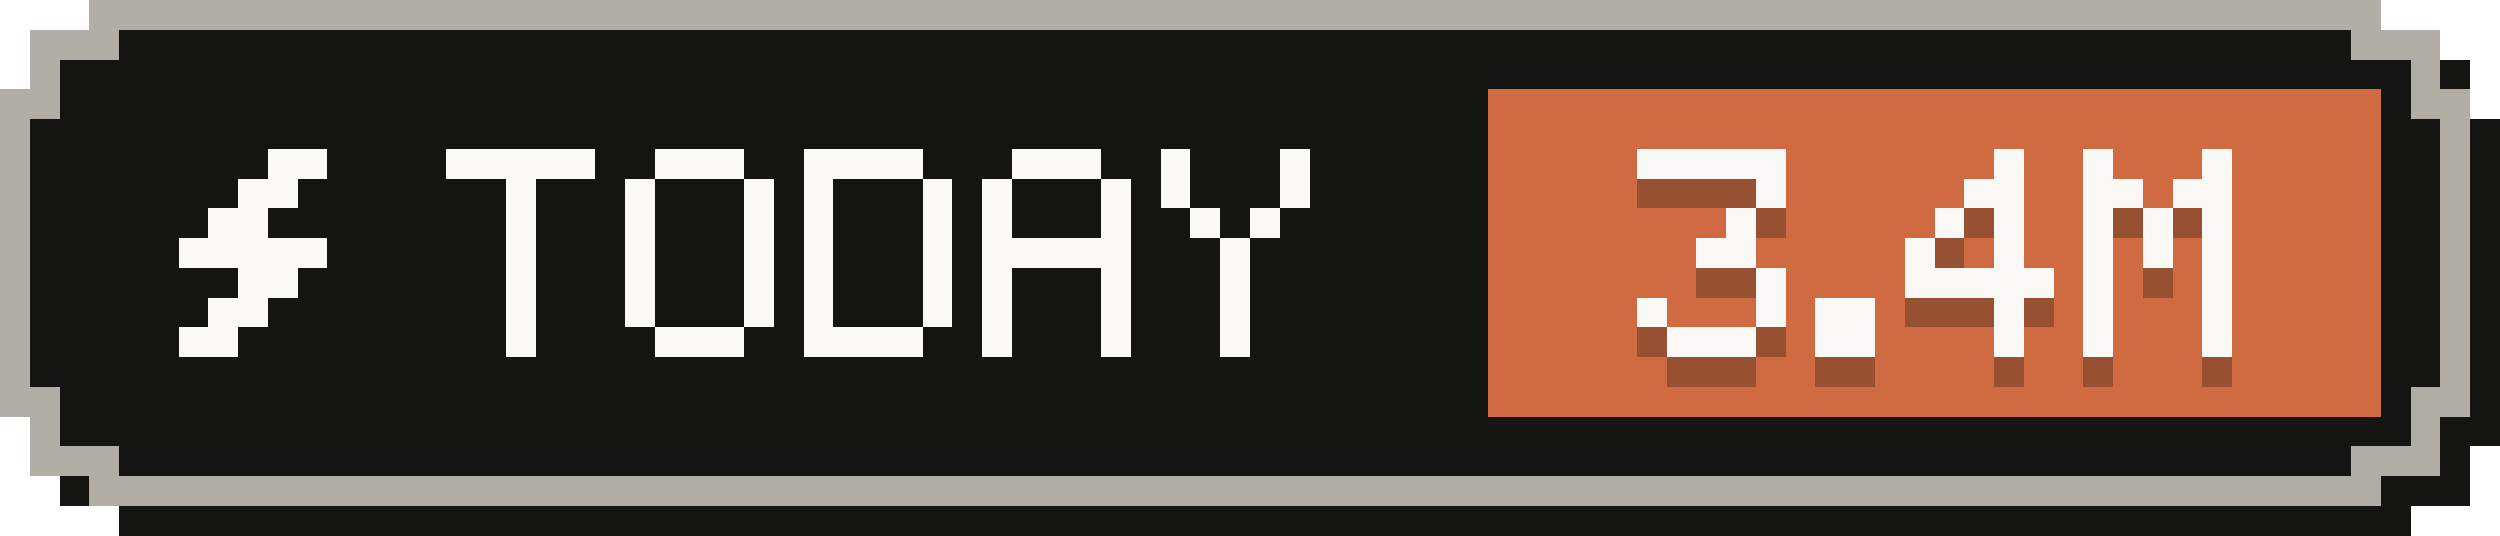
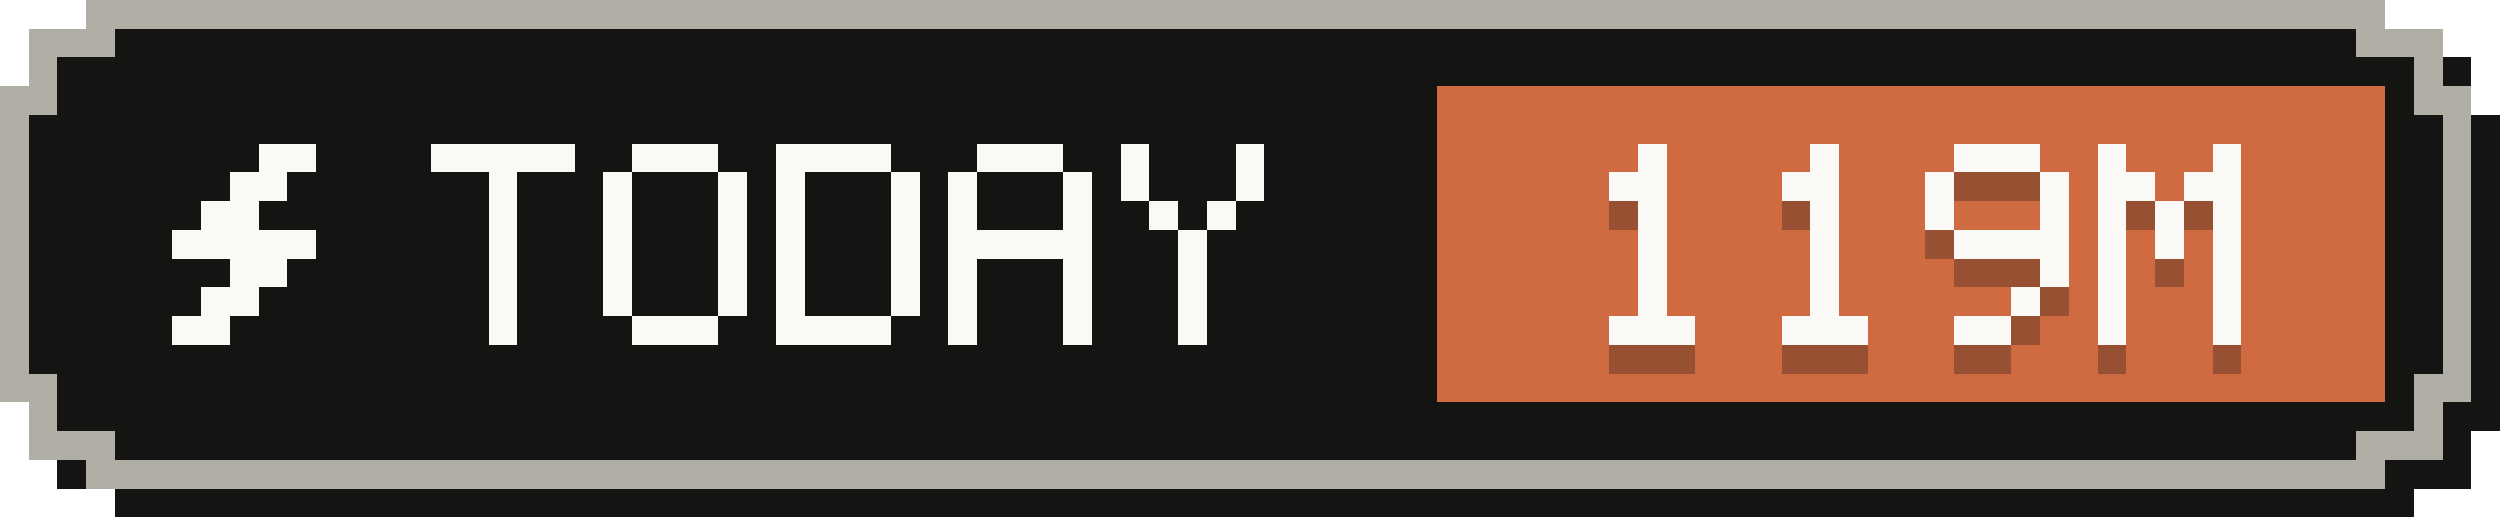
- <svg xmlns="http://www.w3.org/2000/svg" width="84" height="18" viewBox="0 0 84 18" role="img" aria-label="Tokens today: 3.4M">
+ <svg xmlns="http://www.w3.org/2000/svg" width="87" height="18" viewBox="0 0 87 18" role="img" aria-label="Tokens today: 119M">
  <g shape-rendering="crispEdges">
-     <path fill="#141413" d="M4,1 H81 V2 H83 V4 H84 V15 H83 V17 H81 V18 H4 V17 H2 V15 H1 V4 H2 V2 H4 Z" />
-     <path fill="#b0aea5" d="M3,0 H80 V1 H82 V3 H83 V14 H82 V16 H80 V17 H3 V16 H1 V14 H0 V3 H1 V1 H3 Z" />
-     <path fill="#141413" d="M4,1 H79 V2 H81 V4 H82 V13 H81 V15 H79 V16 H4 V15 H2 V13 H1 V4 H2 V2 H4 Z" />
-     <rect fill="#d06a41" x="50" y="3" width="30" height="11" />
+     <path fill="#141413" d="M4,1 H84 V2 H86 V4 H87 V15 H86 V17 H84 V18 H4 V17 H2 V15 H1 V4 H2 V2 H4 Z" />
+     <path fill="#b0aea5" d="M3,0 H83 V1 H85 V3 H86 V14 H85 V16 H83 V17 H3 V16 H1 V14 H0 V3 H1 V1 H3 Z" />
+     <path fill="#141413" d="M4,1 H82 V2 H84 V4 H85 V13 H84 V15 H82 V16 H4 V15 H2 V13 H1 V4 H2 V2 H4 Z" />
+     <rect fill="#d06a41" x="50" y="3" width="33" height="11" />
    <g fill="#faf9f5">
      <rect x="9" y="5" width="2" height="1" />
      <rect x="8" y="6" width="2" height="1" />
      <rect x="7" y="7" width="2" height="1" />
      <rect x="6" y="8" width="5" height="1" />
      <rect x="8" y="9" width="2" height="1" />
      <rect x="7" y="10" width="2" height="1" />
      <rect x="6" y="11" width="2" height="1" />
    </g>
    <g fill="#faf9f5">
      <rect x="15" y="5" width="5" height="1" />
      <rect x="17" y="6" width="1" height="1" />
      <rect x="17" y="7" width="1" height="1" />
      <rect x="17" y="8" width="1" height="1" />
      <rect x="17" y="9" width="1" height="1" />
      <rect x="17" y="10" width="1" height="1" />
      <rect x="17" y="11" width="1" height="1" />
      <rect x="22" y="5" width="3" height="1" />
      <rect x="21" y="6" width="1" height="1" />
      <rect x="25" y="6" width="1" height="1" />
      <rect x="21" y="7" width="1" height="1" />
      <rect x="25" y="7" width="1" height="1" />
      <rect x="21" y="8" width="1" height="1" />
      <rect x="25" y="8" width="1" height="1" />
      <rect x="21" y="9" width="1" height="1" />
      <rect x="25" y="9" width="1" height="1" />
      <rect x="21" y="10" width="1" height="1" />
      <rect x="25" y="10" width="1" height="1" />
      <rect x="22" y="11" width="3" height="1" />
      <rect x="27" y="5" width="4" height="1" />
      <rect x="27" y="6" width="1" height="1" />
      <rect x="31" y="6" width="1" height="1" />
      <rect x="27" y="7" width="1" height="1" />
      <rect x="31" y="7" width="1" height="1" />
      <rect x="27" y="8" width="1" height="1" />
      <rect x="31" y="8" width="1" height="1" />
      <rect x="27" y="9" width="1" height="1" />
      <rect x="31" y="9" width="1" height="1" />
      <rect x="27" y="10" width="1" height="1" />
      <rect x="31" y="10" width="1" height="1" />
      <rect x="27" y="11" width="4" height="1" />
      <rect x="34" y="5" width="3" height="1" />
      <rect x="33" y="6" width="1" height="1" />
      <rect x="37" y="6" width="1" height="1" />
      <rect x="33" y="7" width="1" height="1" />
      <rect x="37" y="7" width="1" height="1" />
      <rect x="33" y="8" width="5" height="1" />
      <rect x="33" y="9" width="1" height="1" />
      <rect x="37" y="9" width="1" height="1" />
      <rect x="33" y="10" width="1" height="1" />
      <rect x="37" y="10" width="1" height="1" />
      <rect x="33" y="11" width="1" height="1" />
      <rect x="37" y="11" width="1" height="1" />
      <rect x="39" y="5" width="1" height="1" />
      <rect x="43" y="5" width="1" height="1" />
      <rect x="39" y="6" width="1" height="1" />
      <rect x="43" y="6" width="1" height="1" />
      <rect x="40" y="7" width="1" height="1" />
      <rect x="42" y="7" width="1" height="1" />
      <rect x="41" y="8" width="1" height="1" />
      <rect x="41" y="9" width="1" height="1" />
      <rect x="41" y="10" width="1" height="1" />
      <rect x="41" y="11" width="1" height="1" />
    </g>
    <g fill="#141413" fill-opacity=".3">
-       <rect x="55" y="6" width="5" height="1" />
-       <rect x="59" y="7" width="1" height="1" />
-       <rect x="58" y="8" width="1" height="1" />
-       <rect x="57" y="9" width="2" height="1" />
-       <rect x="59" y="10" width="1" height="1" />
-       <rect x="55" y="11" width="1" height="1" />
-       <rect x="59" y="11" width="1" height="1" />
+       <rect x="57" y="6" width="1" height="1" />
+       <rect x="56" y="7" width="2" height="1" />
+       <rect x="57" y="8" width="1" height="1" />
+       <rect x="57" y="9" width="1" height="1" />
+       <rect x="57" y="10" width="1" height="1" />
+       <rect x="57" y="11" width="1" height="1" />
      <rect x="56" y="12" width="3" height="1" />
-       <rect x="61" y="11" width="2" height="1" />
-       <rect x="61" y="12" width="2" height="1" />
-       <rect x="67" y="6" width="1" height="1" />
-       <rect x="66" y="7" width="2" height="1" />
-       <rect x="65" y="8" width="1" height="1" />
+       <rect x="63" y="6" width="1" height="1" />
+       <rect x="62" y="7" width="2" height="1" />
+       <rect x="63" y="8" width="1" height="1" />
+       <rect x="63" y="9" width="1" height="1" />
+       <rect x="63" y="10" width="1" height="1" />
+       <rect x="63" y="11" width="1" height="1" />
+       <rect x="62" y="12" width="3" height="1" />
+       <rect x="68" y="6" width="3" height="1" />
+       <rect x="67" y="7" width="1" height="1" />
+       <rect x="71" y="7" width="1" height="1" />
      <rect x="67" y="8" width="1" height="1" />
-       <rect x="64" y="9" width="1" height="1" />
-       <rect x="67" y="9" width="1" height="1" />
-       <rect x="64" y="10" width="5" height="1" />
-       <rect x="67" y="11" width="1" height="1" />
-       <rect x="67" y="12" width="1" height="1" />
-       <rect x="70" y="6" width="1" height="1" />
-       <rect x="74" y="6" width="1" height="1" />
-       <rect x="70" y="7" width="2" height="1" />
+       <rect x="71" y="8" width="1" height="1" />
+       <rect x="68" y="9" width="4" height="1" />
+       <rect x="71" y="10" width="1" height="1" />
+       <rect x="70" y="11" width="1" height="1" />
+       <rect x="68" y="12" width="2" height="1" />
+       <rect x="73" y="6" width="1" height="1" />
+       <rect x="77" y="6" width="1" height="1" />
      <rect x="73" y="7" width="2" height="1" />
-       <rect x="70" y="8" width="1" height="1" />
-       <rect x="72" y="8" width="1" height="1" />
-       <rect x="74" y="8" width="1" height="1" />
-       <rect x="70" y="9" width="1" height="1" />
-       <rect x="72" y="9" width="1" height="1" />
-       <rect x="74" y="9" width="1" height="1" />
-       <rect x="70" y="10" width="1" height="1" />
-       <rect x="74" y="10" width="1" height="1" />
-       <rect x="70" y="11" width="1" height="1" />
-       <rect x="74" y="11" width="1" height="1" />
-       <rect x="70" y="12" width="1" height="1" />
-       <rect x="74" y="12" width="1" height="1" />
+       <rect x="76" y="7" width="2" height="1" />
+       <rect x="73" y="8" width="1" height="1" />
+       <rect x="75" y="8" width="1" height="1" />
+       <rect x="77" y="8" width="1" height="1" />
+       <rect x="73" y="9" width="1" height="1" />
+       <rect x="75" y="9" width="1" height="1" />
+       <rect x="77" y="9" width="1" height="1" />
+       <rect x="73" y="10" width="1" height="1" />
+       <rect x="77" y="10" width="1" height="1" />
+       <rect x="73" y="11" width="1" height="1" />
+       <rect x="77" y="11" width="1" height="1" />
+       <rect x="73" y="12" width="1" height="1" />
+       <rect x="77" y="12" width="1" height="1" />
    </g>
    <g fill="#faf9f5">
-       <rect x="55" y="5" width="5" height="1" />
-       <rect x="59" y="6" width="1" height="1" />
-       <rect x="58" y="7" width="1" height="1" />
-       <rect x="57" y="8" width="2" height="1" />
-       <rect x="59" y="9" width="1" height="1" />
-       <rect x="55" y="10" width="1" height="1" />
-       <rect x="59" y="10" width="1" height="1" />
+       <rect x="57" y="5" width="1" height="1" />
+       <rect x="56" y="6" width="2" height="1" />
+       <rect x="57" y="7" width="1" height="1" />
+       <rect x="57" y="8" width="1" height="1" />
+       <rect x="57" y="9" width="1" height="1" />
+       <rect x="57" y="10" width="1" height="1" />
      <rect x="56" y="11" width="3" height="1" />
-       <rect x="61" y="10" width="2" height="1" />
-       <rect x="61" y="11" width="2" height="1" />
-       <rect x="67" y="5" width="1" height="1" />
-       <rect x="66" y="6" width="2" height="1" />
-       <rect x="65" y="7" width="1" height="1" />
+       <rect x="63" y="5" width="1" height="1" />
+       <rect x="62" y="6" width="2" height="1" />
+       <rect x="63" y="7" width="1" height="1" />
+       <rect x="63" y="8" width="1" height="1" />
+       <rect x="63" y="9" width="1" height="1" />
+       <rect x="63" y="10" width="1" height="1" />
+       <rect x="62" y="11" width="3" height="1" />
+       <rect x="68" y="5" width="3" height="1" />
+       <rect x="67" y="6" width="1" height="1" />
+       <rect x="71" y="6" width="1" height="1" />
      <rect x="67" y="7" width="1" height="1" />
-       <rect x="64" y="8" width="1" height="1" />
-       <rect x="67" y="8" width="1" height="1" />
-       <rect x="64" y="9" width="5" height="1" />
-       <rect x="67" y="10" width="1" height="1" />
-       <rect x="67" y="11" width="1" height="1" />
-       <rect x="70" y="5" width="1" height="1" />
-       <rect x="74" y="5" width="1" height="1" />
-       <rect x="70" y="6" width="2" height="1" />
+       <rect x="71" y="7" width="1" height="1" />
+       <rect x="68" y="8" width="4" height="1" />
+       <rect x="71" y="9" width="1" height="1" />
+       <rect x="70" y="10" width="1" height="1" />
+       <rect x="68" y="11" width="2" height="1" />
+       <rect x="73" y="5" width="1" height="1" />
+       <rect x="77" y="5" width="1" height="1" />
      <rect x="73" y="6" width="2" height="1" />
-       <rect x="70" y="7" width="1" height="1" />
-       <rect x="72" y="7" width="1" height="1" />
-       <rect x="74" y="7" width="1" height="1" />
-       <rect x="70" y="8" width="1" height="1" />
-       <rect x="72" y="8" width="1" height="1" />
-       <rect x="74" y="8" width="1" height="1" />
-       <rect x="70" y="9" width="1" height="1" />
-       <rect x="74" y="9" width="1" height="1" />
-       <rect x="70" y="10" width="1" height="1" />
-       <rect x="74" y="10" width="1" height="1" />
-       <rect x="70" y="11" width="1" height="1" />
-       <rect x="74" y="11" width="1" height="1" />
+       <rect x="76" y="6" width="2" height="1" />
+       <rect x="73" y="7" width="1" height="1" />
+       <rect x="75" y="7" width="1" height="1" />
+       <rect x="77" y="7" width="1" height="1" />
+       <rect x="73" y="8" width="1" height="1" />
+       <rect x="75" y="8" width="1" height="1" />
+       <rect x="77" y="8" width="1" height="1" />
+       <rect x="73" y="9" width="1" height="1" />
+       <rect x="77" y="9" width="1" height="1" />
+       <rect x="73" y="10" width="1" height="1" />
+       <rect x="77" y="10" width="1" height="1" />
+       <rect x="73" y="11" width="1" height="1" />
+       <rect x="77" y="11" width="1" height="1" />
    </g>
  </g>
</svg>
